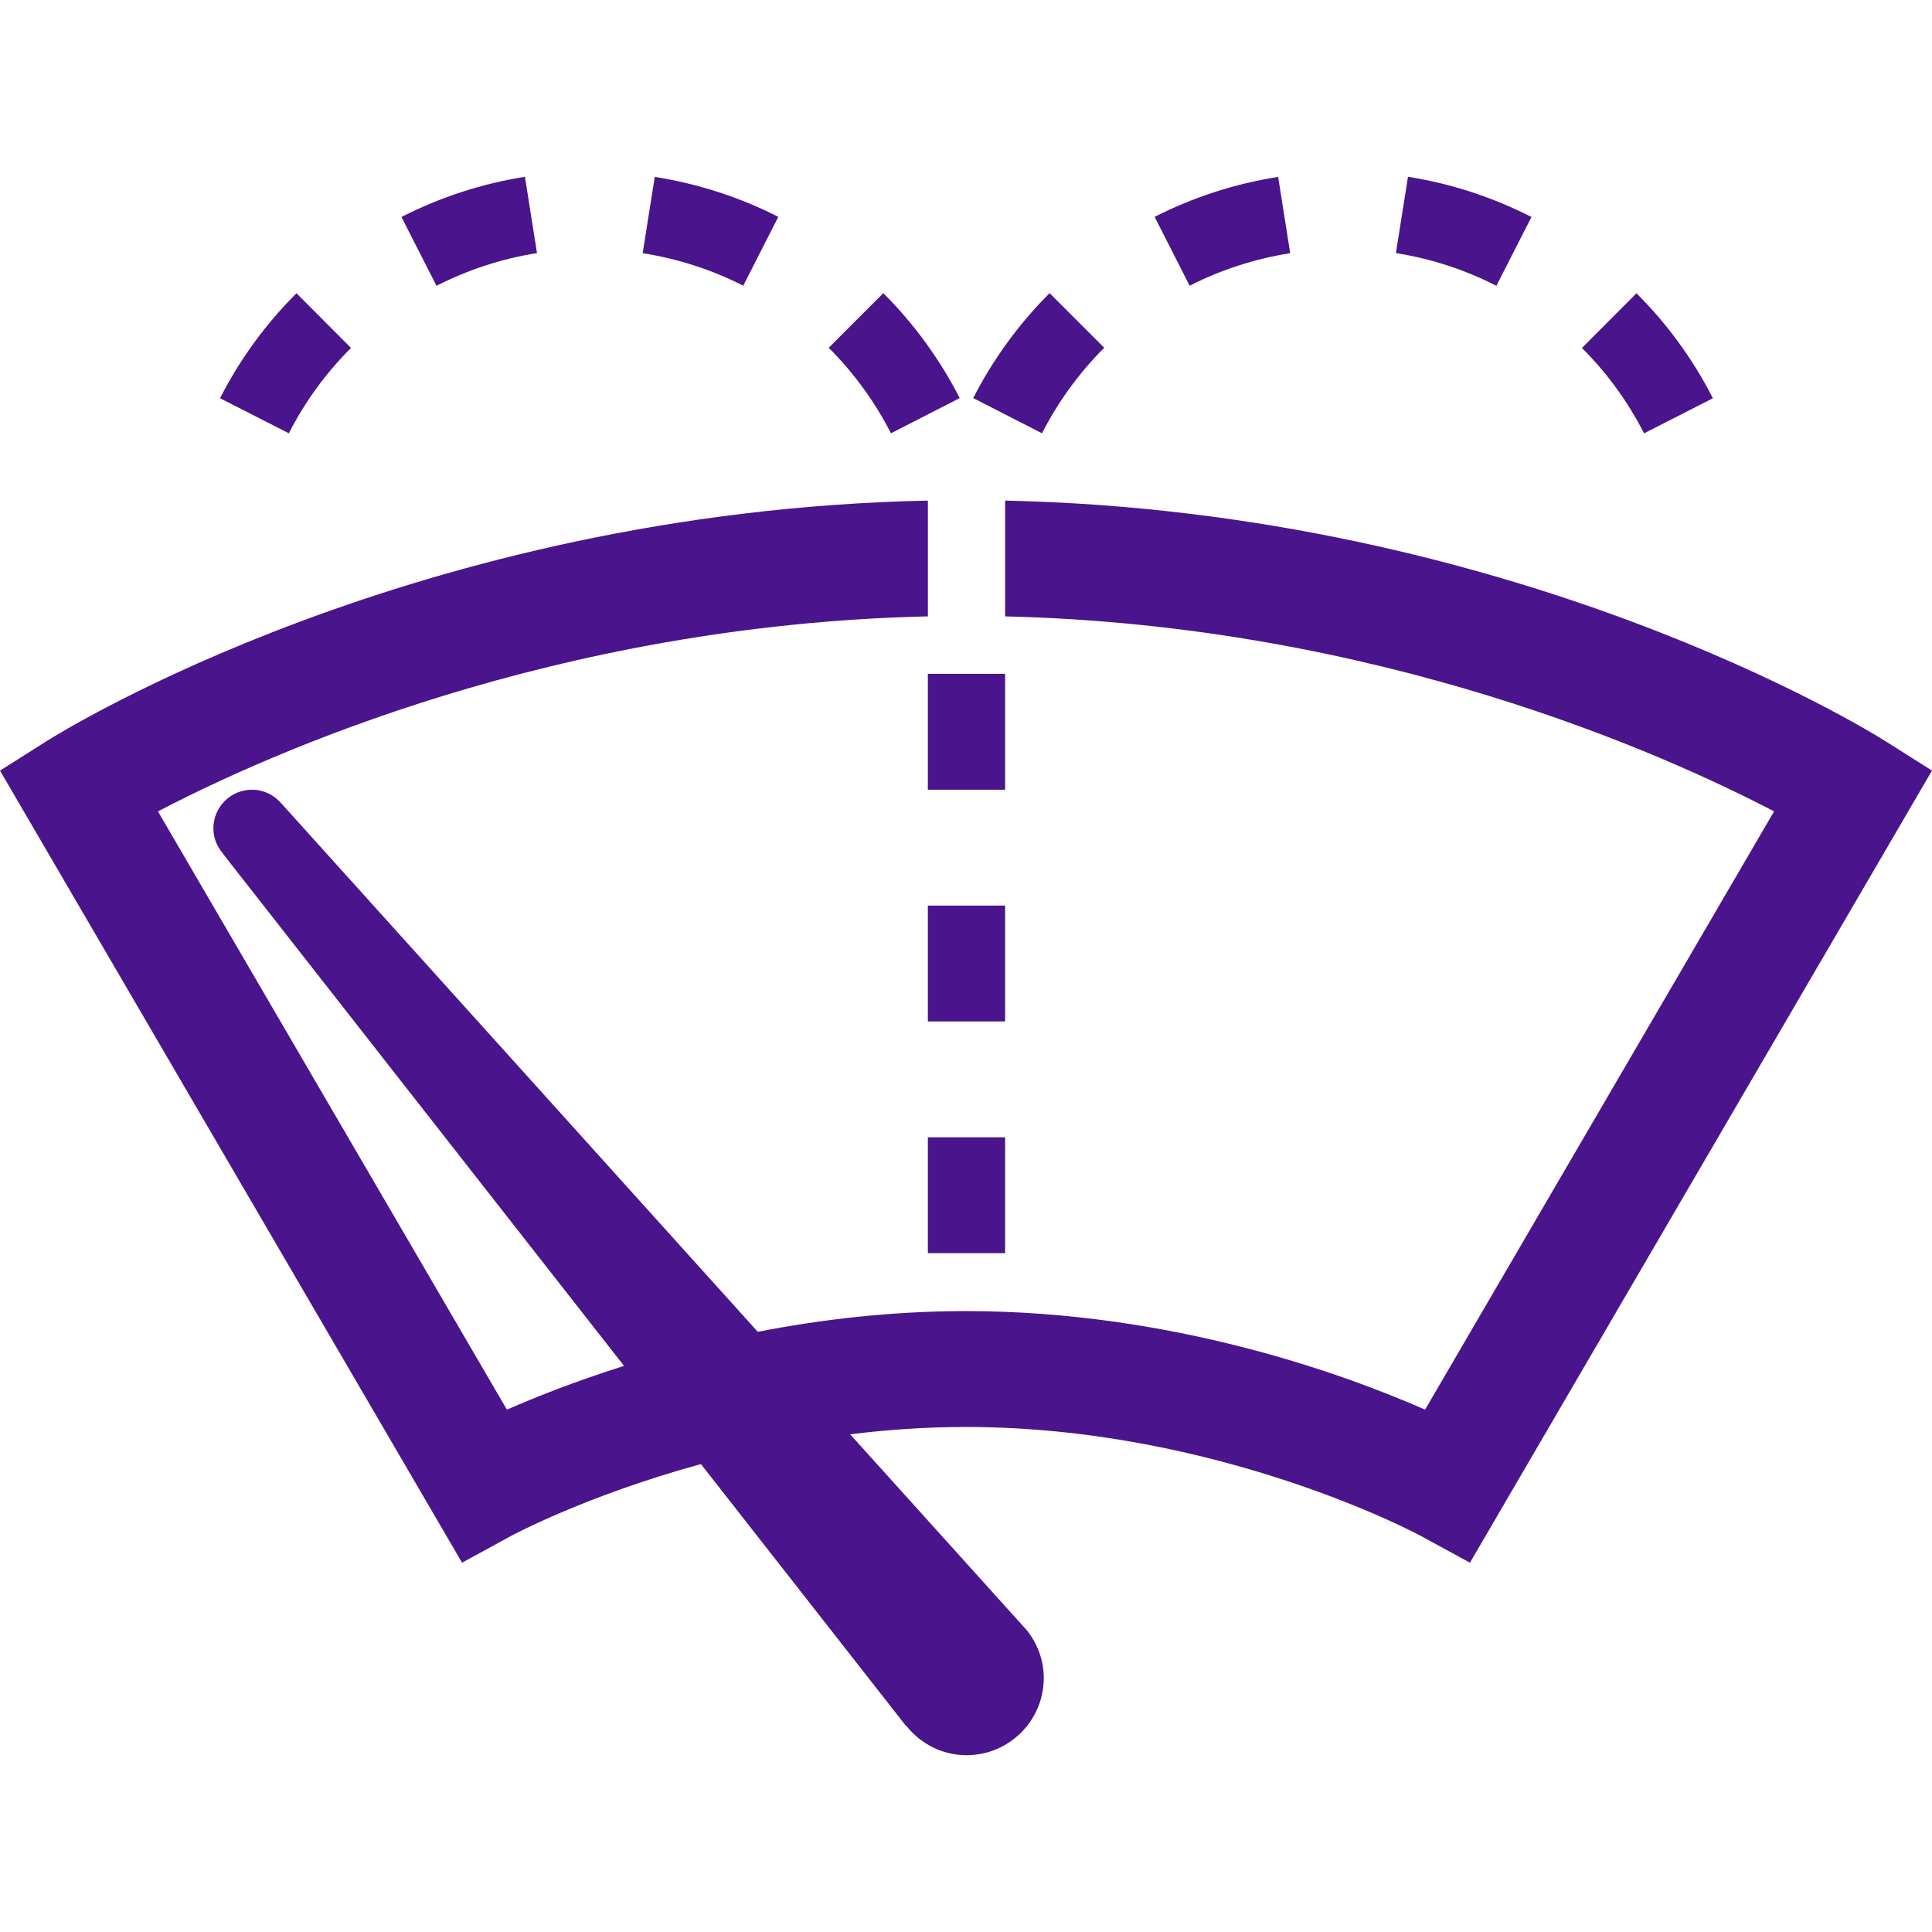
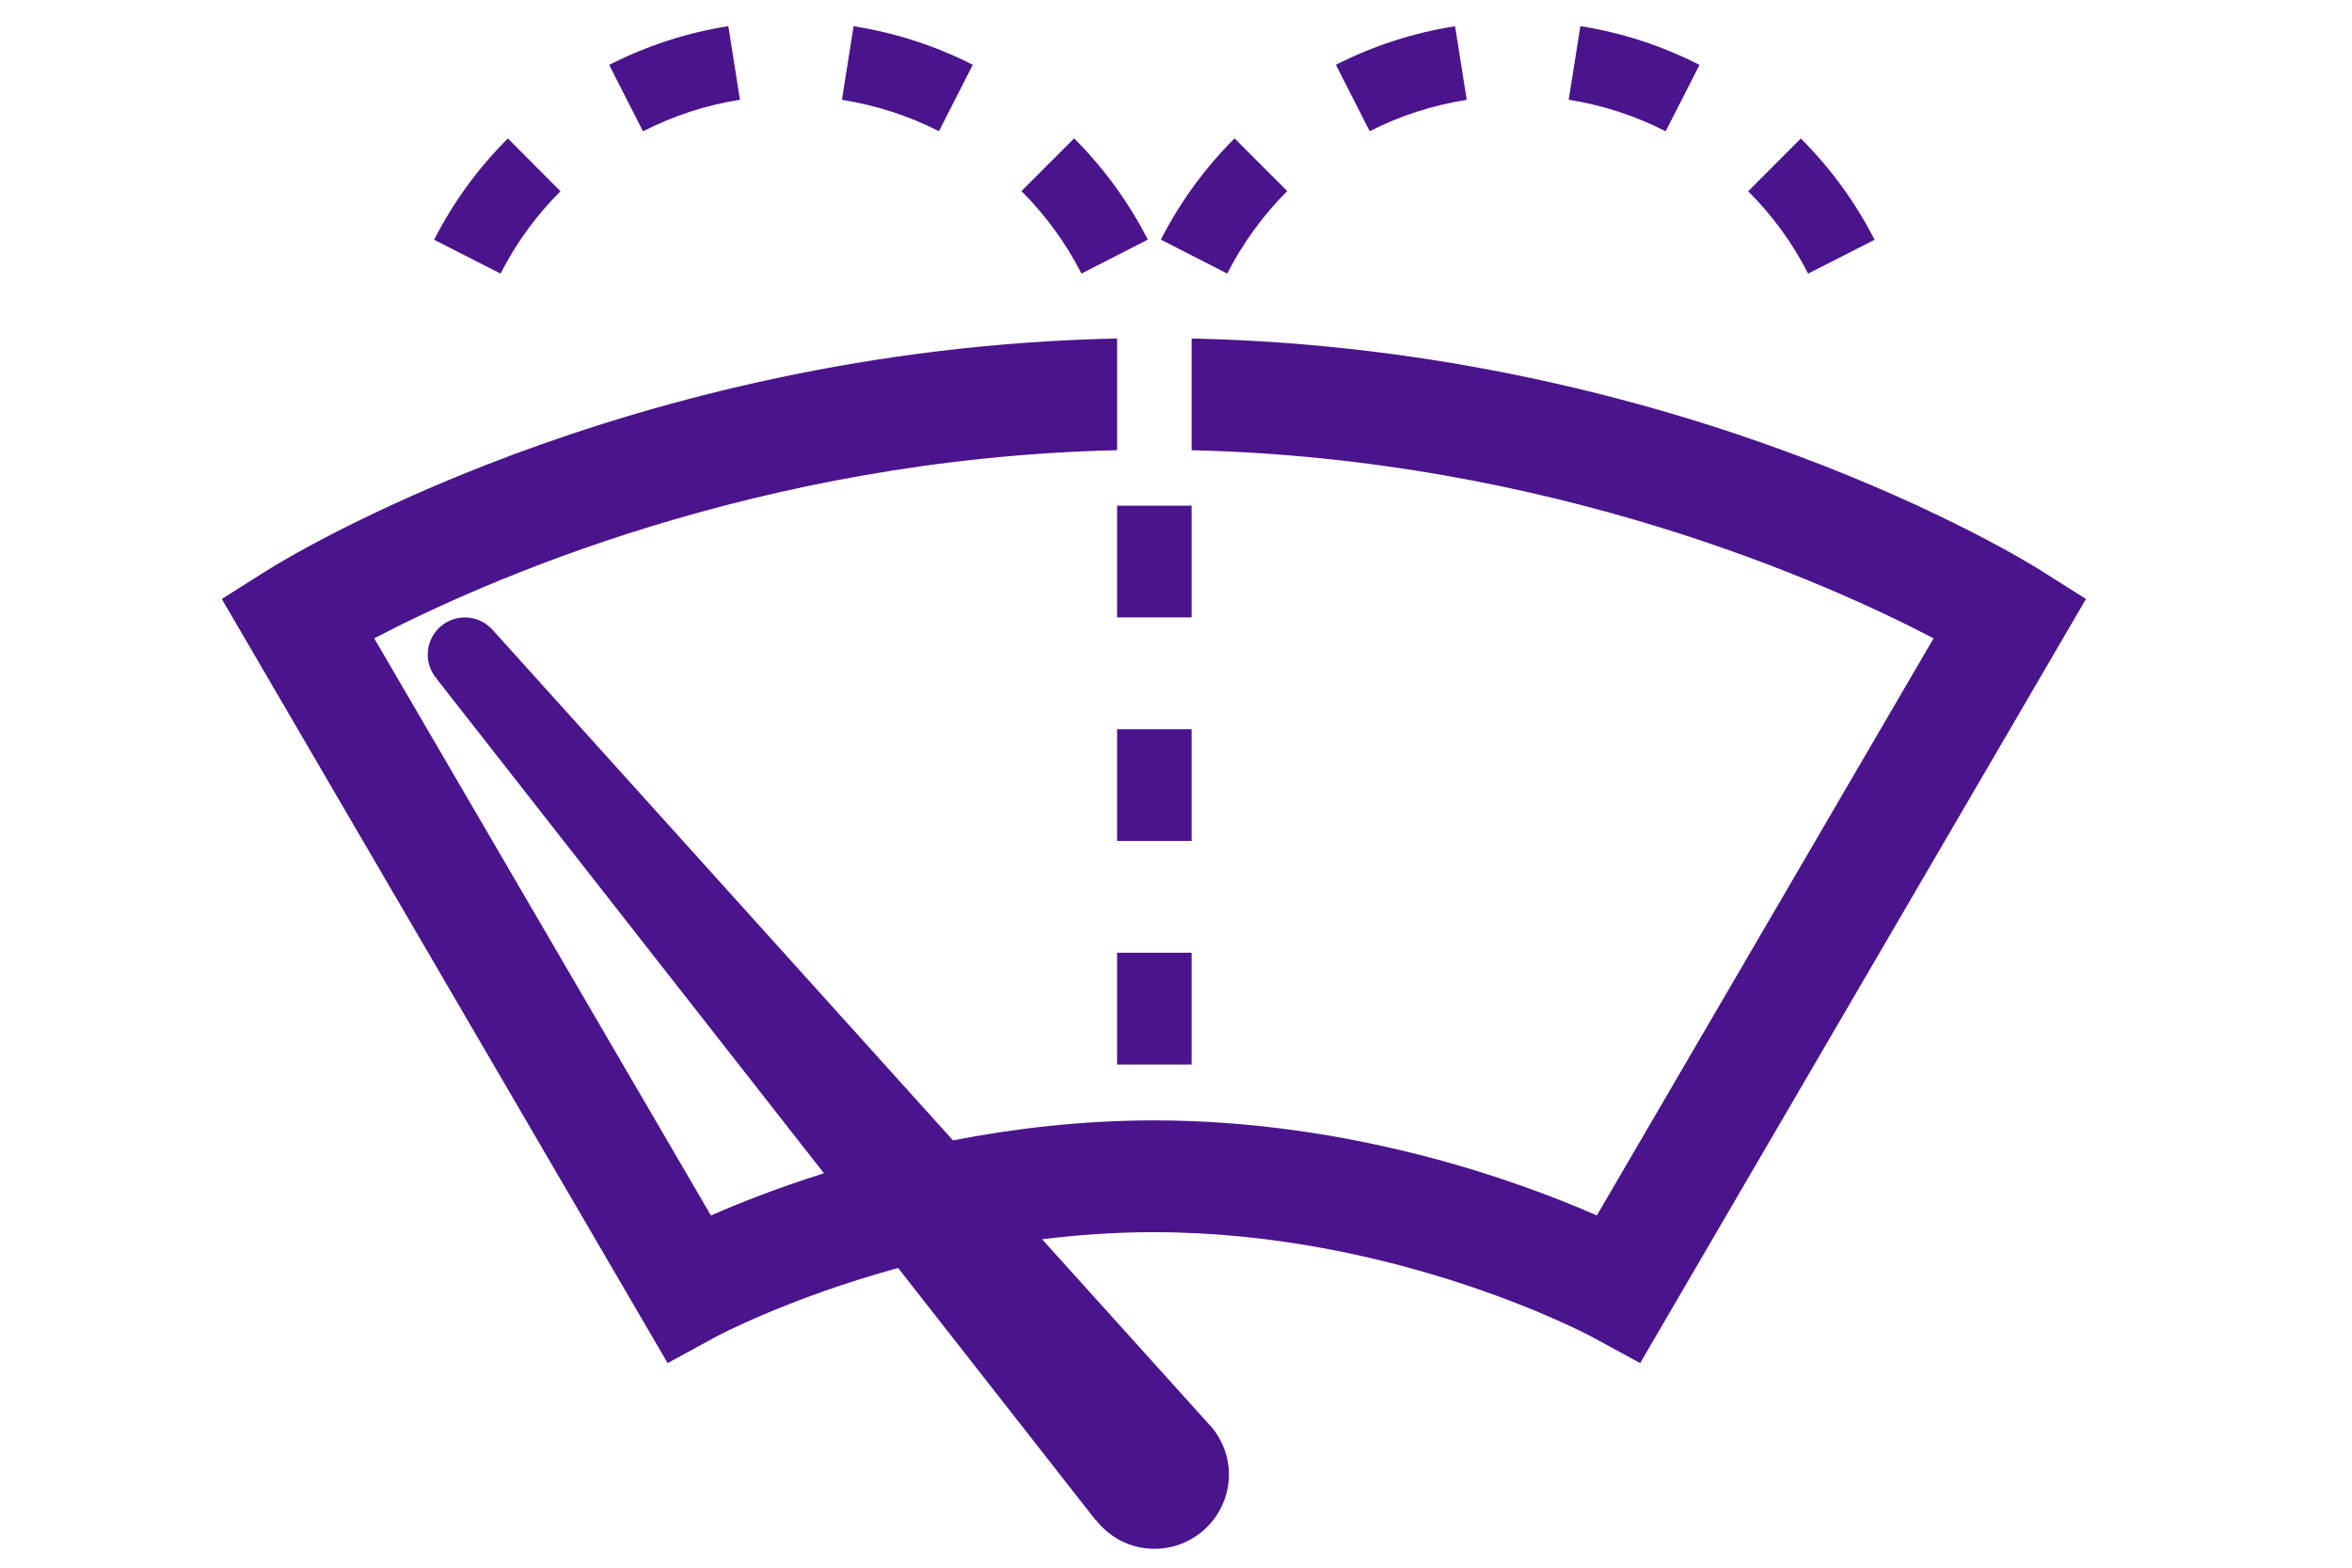
- <svg xmlns="http://www.w3.org/2000/svg" version="1.1" id="Layer_1" x="0px" y="0px" width="4096px" height="4096px" viewBox="0 0 4096 4096" enable-background="new 0 0 4096 4096" xml:space="preserve">
-   <rect x="1967.145" y="2411.172" fill="#4A148C" width="163.76" height="245.637" />
-   <rect x="1967.145" y="1919.896" fill="#4A148C" width="163.76" height="245.639" />
-   <rect x="1967.145" y="1428.623" fill="#4A148C" width="163.76" height="245.638" />
-   <path fill="#4A148C" d="M3995.73,1570.386c-32.113-20.273-782.051-485.744-1864.787-509.092v245.515  c789.75,18.433,1397.188,291.636,1630.209,413.409l-739.861,1268.326c-173.262-76.021-537.6-208.486-972.228-208.937v-0.041  c-0.368,0-0.694,0-1.022,0s-0.696,0-1.024,0v0.041c-158.146,0.164-306.79,17.898-440.483,43.948L595.682,1702.4v0.041  c-15.032-17.162-36.822-28.182-61.398-28.182c-45.221,0-81.879,36.659-81.879,81.879c0,20.686,7.904,39.321,20.562,53.739  l-0.245,0.164l850.288,1085.769c-102.687,32.439-187.474,66.026-248.299,92.773L334.89,1720.258  c233.104-121.938,841.482-395.51,1632.297-413.491v-245.474C883.262,1084.068,132.383,1550.07,100.229,1570.386L0,1633.751  l979.6,1679.278l104.775-57.182c2.539-1.392,159.498-85.646,401.654-151.88l434.176,554.396l0.491-0.41  c29.94,38.216,76.062,63.201,128.409,63.201c90.438,0,163.758-73.318,163.758-163.759c0-38.093-13.557-72.704-35.348-100.517  l-375.111-415.989c78.232-9.748,160.48-15.604,245.596-15.604c535.144,0.287,959.406,228.27,963.584,230.604l104.816,57.181  L4096,1633.751L3995.73,1570.386z" />
-   <path fill="#4A148C" d="M744.161,737.669l-115.63-115.957c-65.618,65.454-120.137,140.329-162.038,222.576l145.898,74.343  C646.472,851.784,690.791,790.917,744.161,737.669z" />
-   <path fill="#4A148C" d="M2034.646,843.961c-42.147-82.289-96.543-157.123-161.914-222.454l-115.755,115.794  c53.208,53.207,97.608,114.196,131.934,181.289L2034.646,843.961z" />
-   <path fill="#4A148C" d="M1138.483,536.556l-25.561-161.751c-91.177,14.459-179.24,43.09-261.815,85.238l74.343,145.899  C992.707,571.617,1064.387,548.312,1138.483,536.556z" />
-   <path fill="#4A148C" d="M1650.033,459.756c-82.043-41.738-170.107-70.247-261.898-84.746l-25.601,161.751  c74.793,11.837,146.515,35.021,213.197,68.978L1650.033,459.756z" />
-   <path fill="#4A148C" d="M3631.473,844.329c-41.943-82.247-96.42-157.122-162.038-222.576L3353.846,737.71  c53.289,53.207,97.648,114.115,131.687,181.003L3631.473,844.329z" />
-   <path fill="#4A148C" d="M2340.986,737.301l-115.793-115.794c-65.291,65.331-119.769,140.165-161.915,222.454l145.816,74.629  C2243.42,851.497,2287.779,790.508,2340.986,737.301z" />
-   <path fill="#4A148C" d="M3246.816,460.043c-82.533-42.148-170.599-70.779-261.774-85.238l-25.601,161.751  c74.179,11.757,145.776,35.062,213.032,69.347L3246.816,460.043z" />
-   <path fill="#4A148C" d="M2735.35,536.761l-25.6-161.751c-91.751,14.5-179.814,43.049-261.857,84.746l74.261,145.981  C2588.877,571.781,2660.598,548.598,2735.35,536.761z" />
+ <svg xmlns="http://www.w3.org/2000/svg" version="1.1" id="Layer_1" x="0px" y="0px" width="1080px" height="720px" viewBox="0 1688 1080 720" enable-background="new 0 1688 1080 720" xml:space="preserve">
+   <rect x="512.952" y="2125.565" fill="#4A148C" width="34.223" height="51.334" />
+   <rect x="512.952" y="2022.898" fill="#4A148C" width="34.223" height="51.334" />
+   <rect x="512.952" y="1920.23" fill="#4A148C" width="34.223" height="51.334" />
+   <path fill="#4A148C" d="M936.892,1949.856c-6.711-4.236-163.436-101.512-389.709-106.391v51.308  c165.044,3.852,291.988,60.947,340.686,86.396L733.25,2246.227c-36.209-15.887-112.349-43.569-203.179-43.664v-0.008  c-0.077,0-0.145,0-0.214,0c-0.068,0-0.146,0-0.214,0v0.008c-33.05,0.034-64.114,3.74-92.054,9.185l-211.251-234.302v0.008  c-3.141-3.586-7.695-5.889-12.831-5.889c-9.451,0-17.111,7.661-17.111,17.111c0,4.323,1.652,8.217,4.297,11.23l-0.051,0.035  l177.695,226.907c-21.459,6.78-39.179,13.799-51.89,19.389l-154.61-265.058c48.715-25.483,175.855-82.655,341.122-86.413v-51.3  c-226.521,4.76-383.443,102.146-390.162,106.392l-20.946,13.243l204.72,350.94l21.896-11.95c0.531-0.291,33.333-17.898,83.939-31.74  l90.735,115.858l0.103-0.085c6.257,7.986,15.896,13.208,26.835,13.208c18.899,0,34.223-15.322,34.223-34.224  c0-7.96-2.833-15.193-7.387-21.006l-78.392-86.935c16.349-2.037,33.537-3.261,51.325-3.261  c111.836,0.06,200.5,47.704,201.373,48.192l21.905,11.95l204.72-350.949L936.892,1949.856z" />
+   <path fill="#4A148C" d="M257.369,1775.833l-24.165-24.233c-13.713,13.679-25.106,29.326-33.863,46.515l30.491,15.537  C236.954,1799.681,246.216,1786.96,257.369,1775.833z" />
+   <path fill="#4A148C" d="M527.059,1798.046c-8.809-17.197-20.176-32.836-33.837-46.489l-24.191,24.199  c11.12,11.12,20.398,23.865,27.572,37.887L527.059,1798.046z" />
+   <path fill="#4A148C" d="M339.775,1733.803L334.434,1700c-19.055,3.022-37.458,9.005-54.715,17.813l15.537,30.49  C309.311,1741.13,324.291,1736.26,339.775,1733.803z" />
+   <path fill="#4A148C" d="M446.681,1717.753c-17.146-8.722-35.55-14.681-54.732-17.71l-5.35,33.803  c15.63,2.474,30.62,7.319,44.555,14.416L446.681,1717.753z" />
+   <path fill="#4A148C" d="M860.768,1798.123c-8.765-17.188-20.15-32.836-33.863-46.515l-24.156,24.233  c11.136,11.119,20.407,23.849,27.52,37.827L860.768,1798.123z" />
+   <path fill="#4A148C" d="M591.078,1775.755l-24.199-24.199c-13.645,13.653-25.03,29.292-33.837,46.489l30.473,15.596  C570.688,1799.621,579.959,1786.875,591.078,1775.755z" />
+   <path fill="#4A148C" d="M780.381,1717.813c-17.248-8.808-35.653-14.792-54.707-17.813l-5.35,33.803  c15.502,2.458,30.465,7.328,44.52,14.493L780.381,1717.813z" />
+   <path fill="#4A148C" d="M673.493,1733.846l-5.35-33.803c-19.174,3.03-37.578,8.997-54.724,17.71l15.52,30.507  C642.883,1741.165,657.872,1736.319,673.493,1733.846z" />
</svg>
